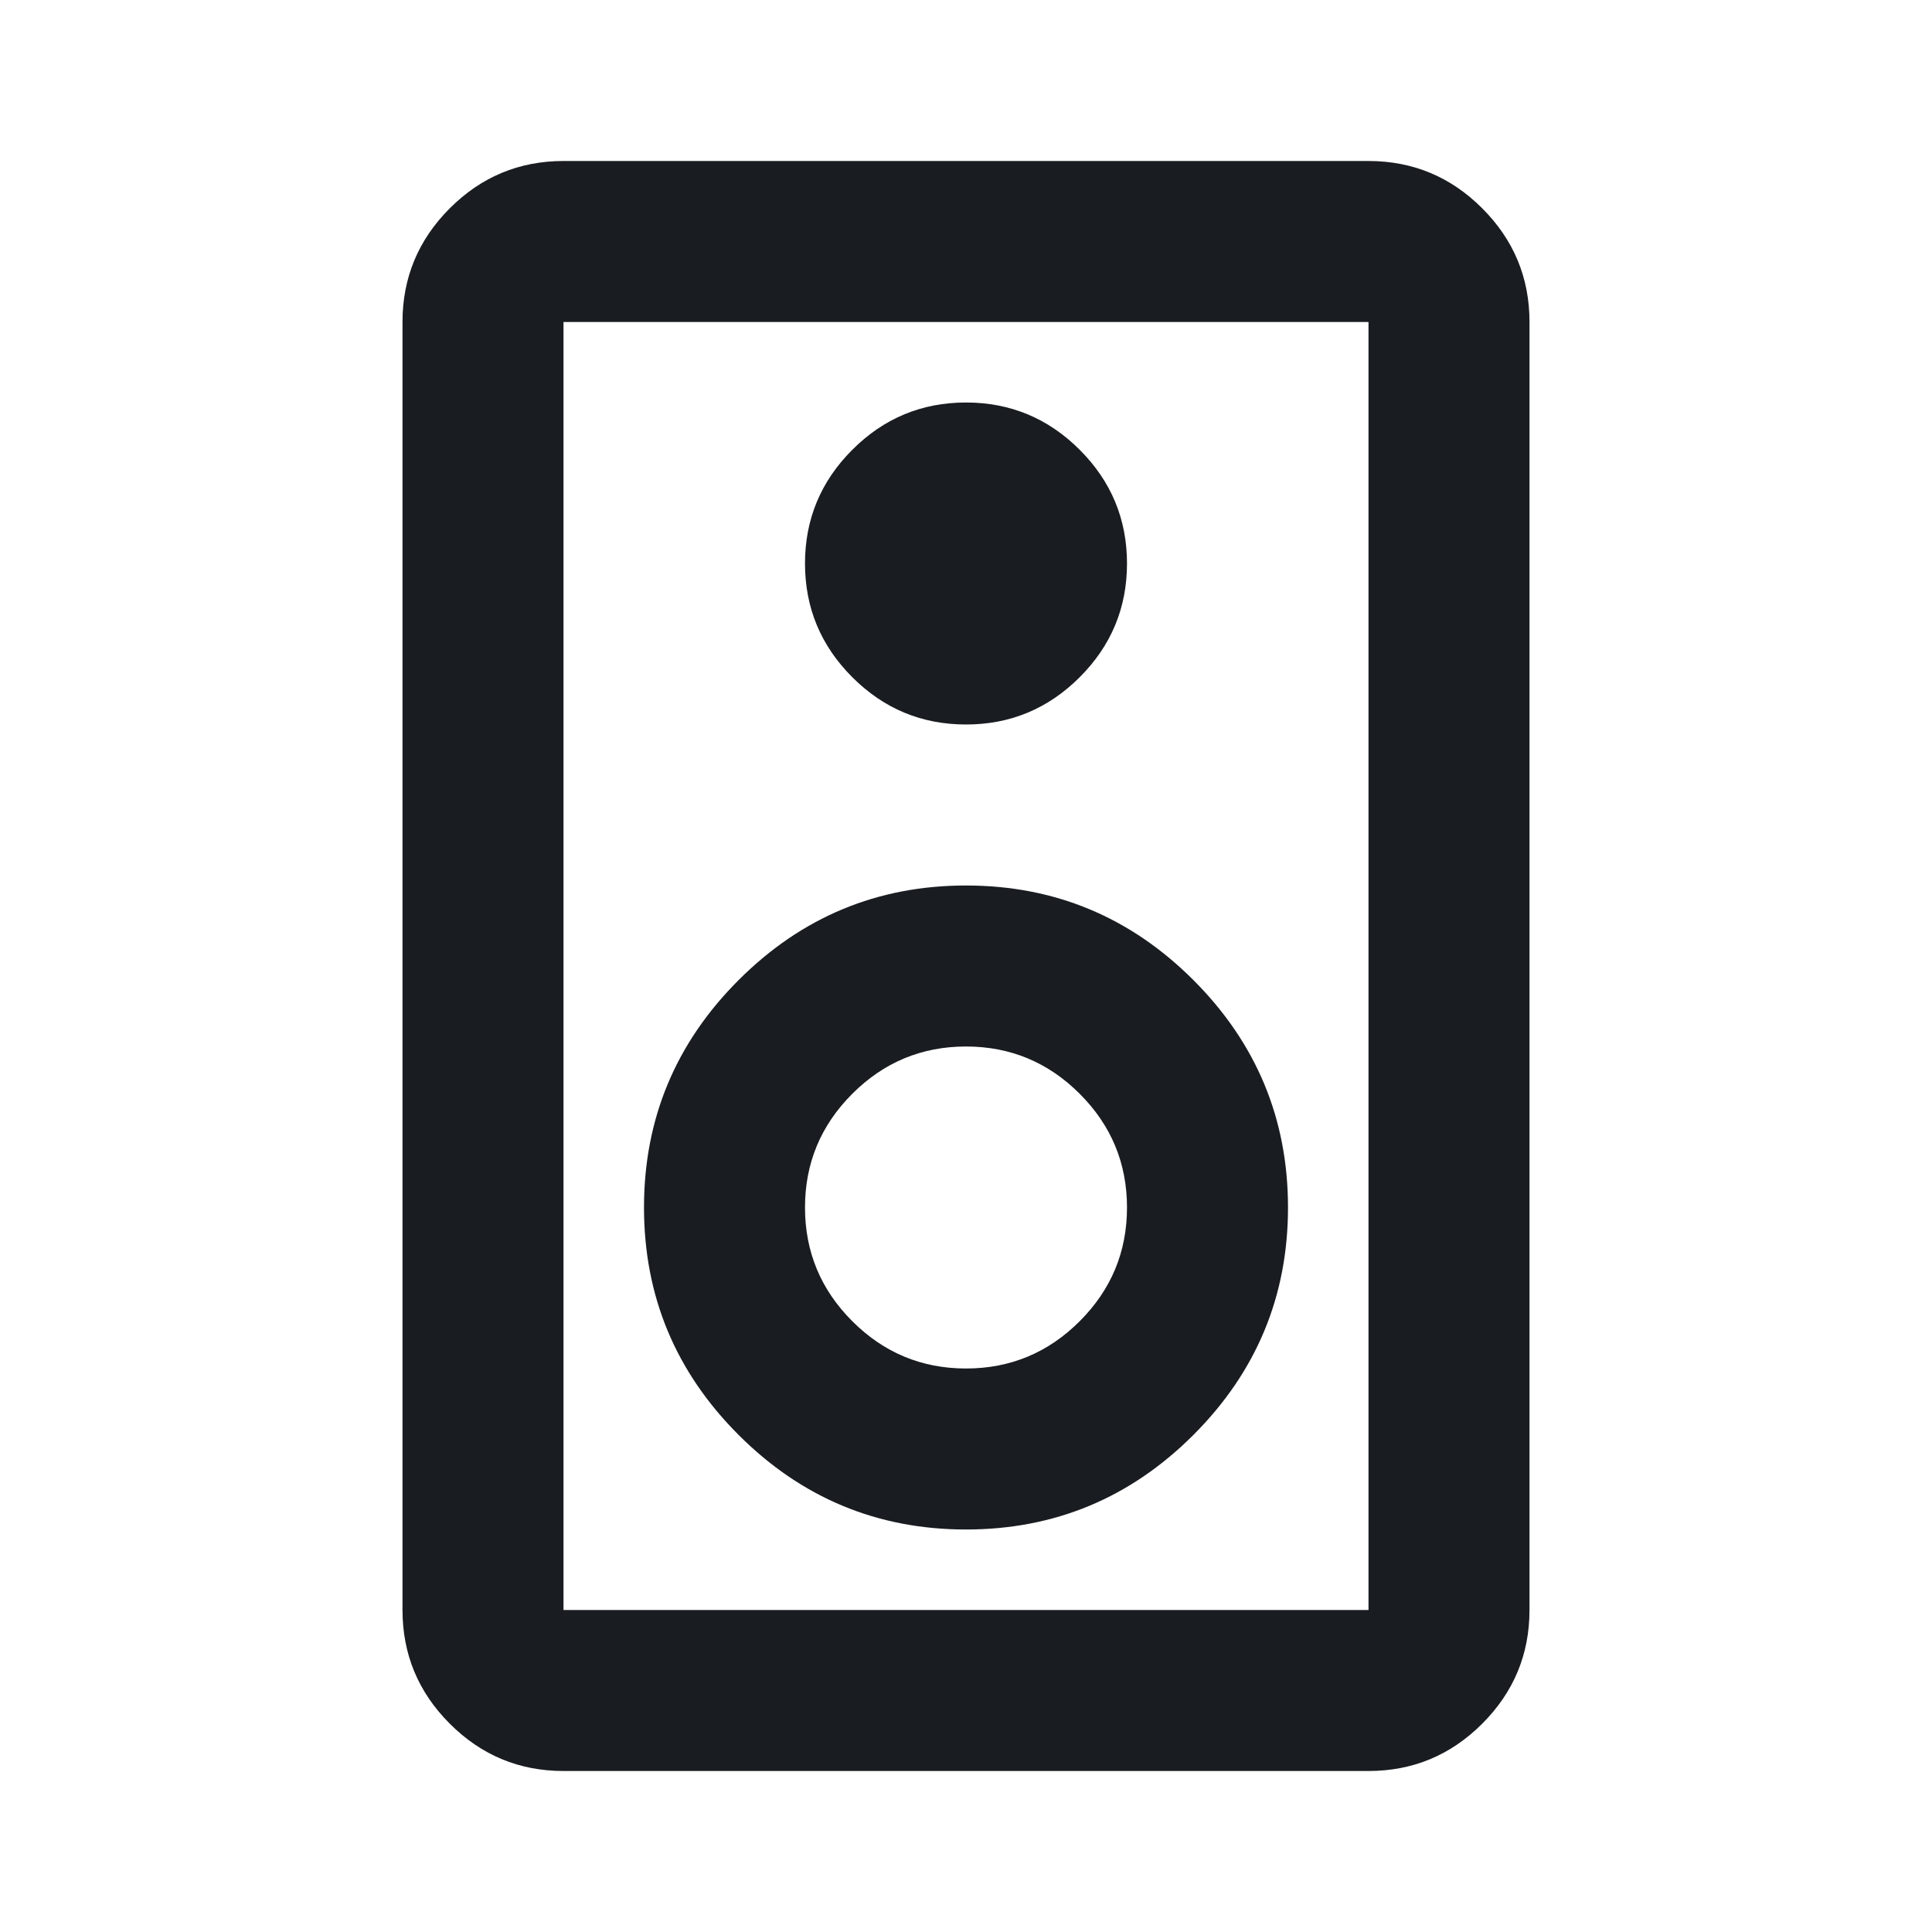
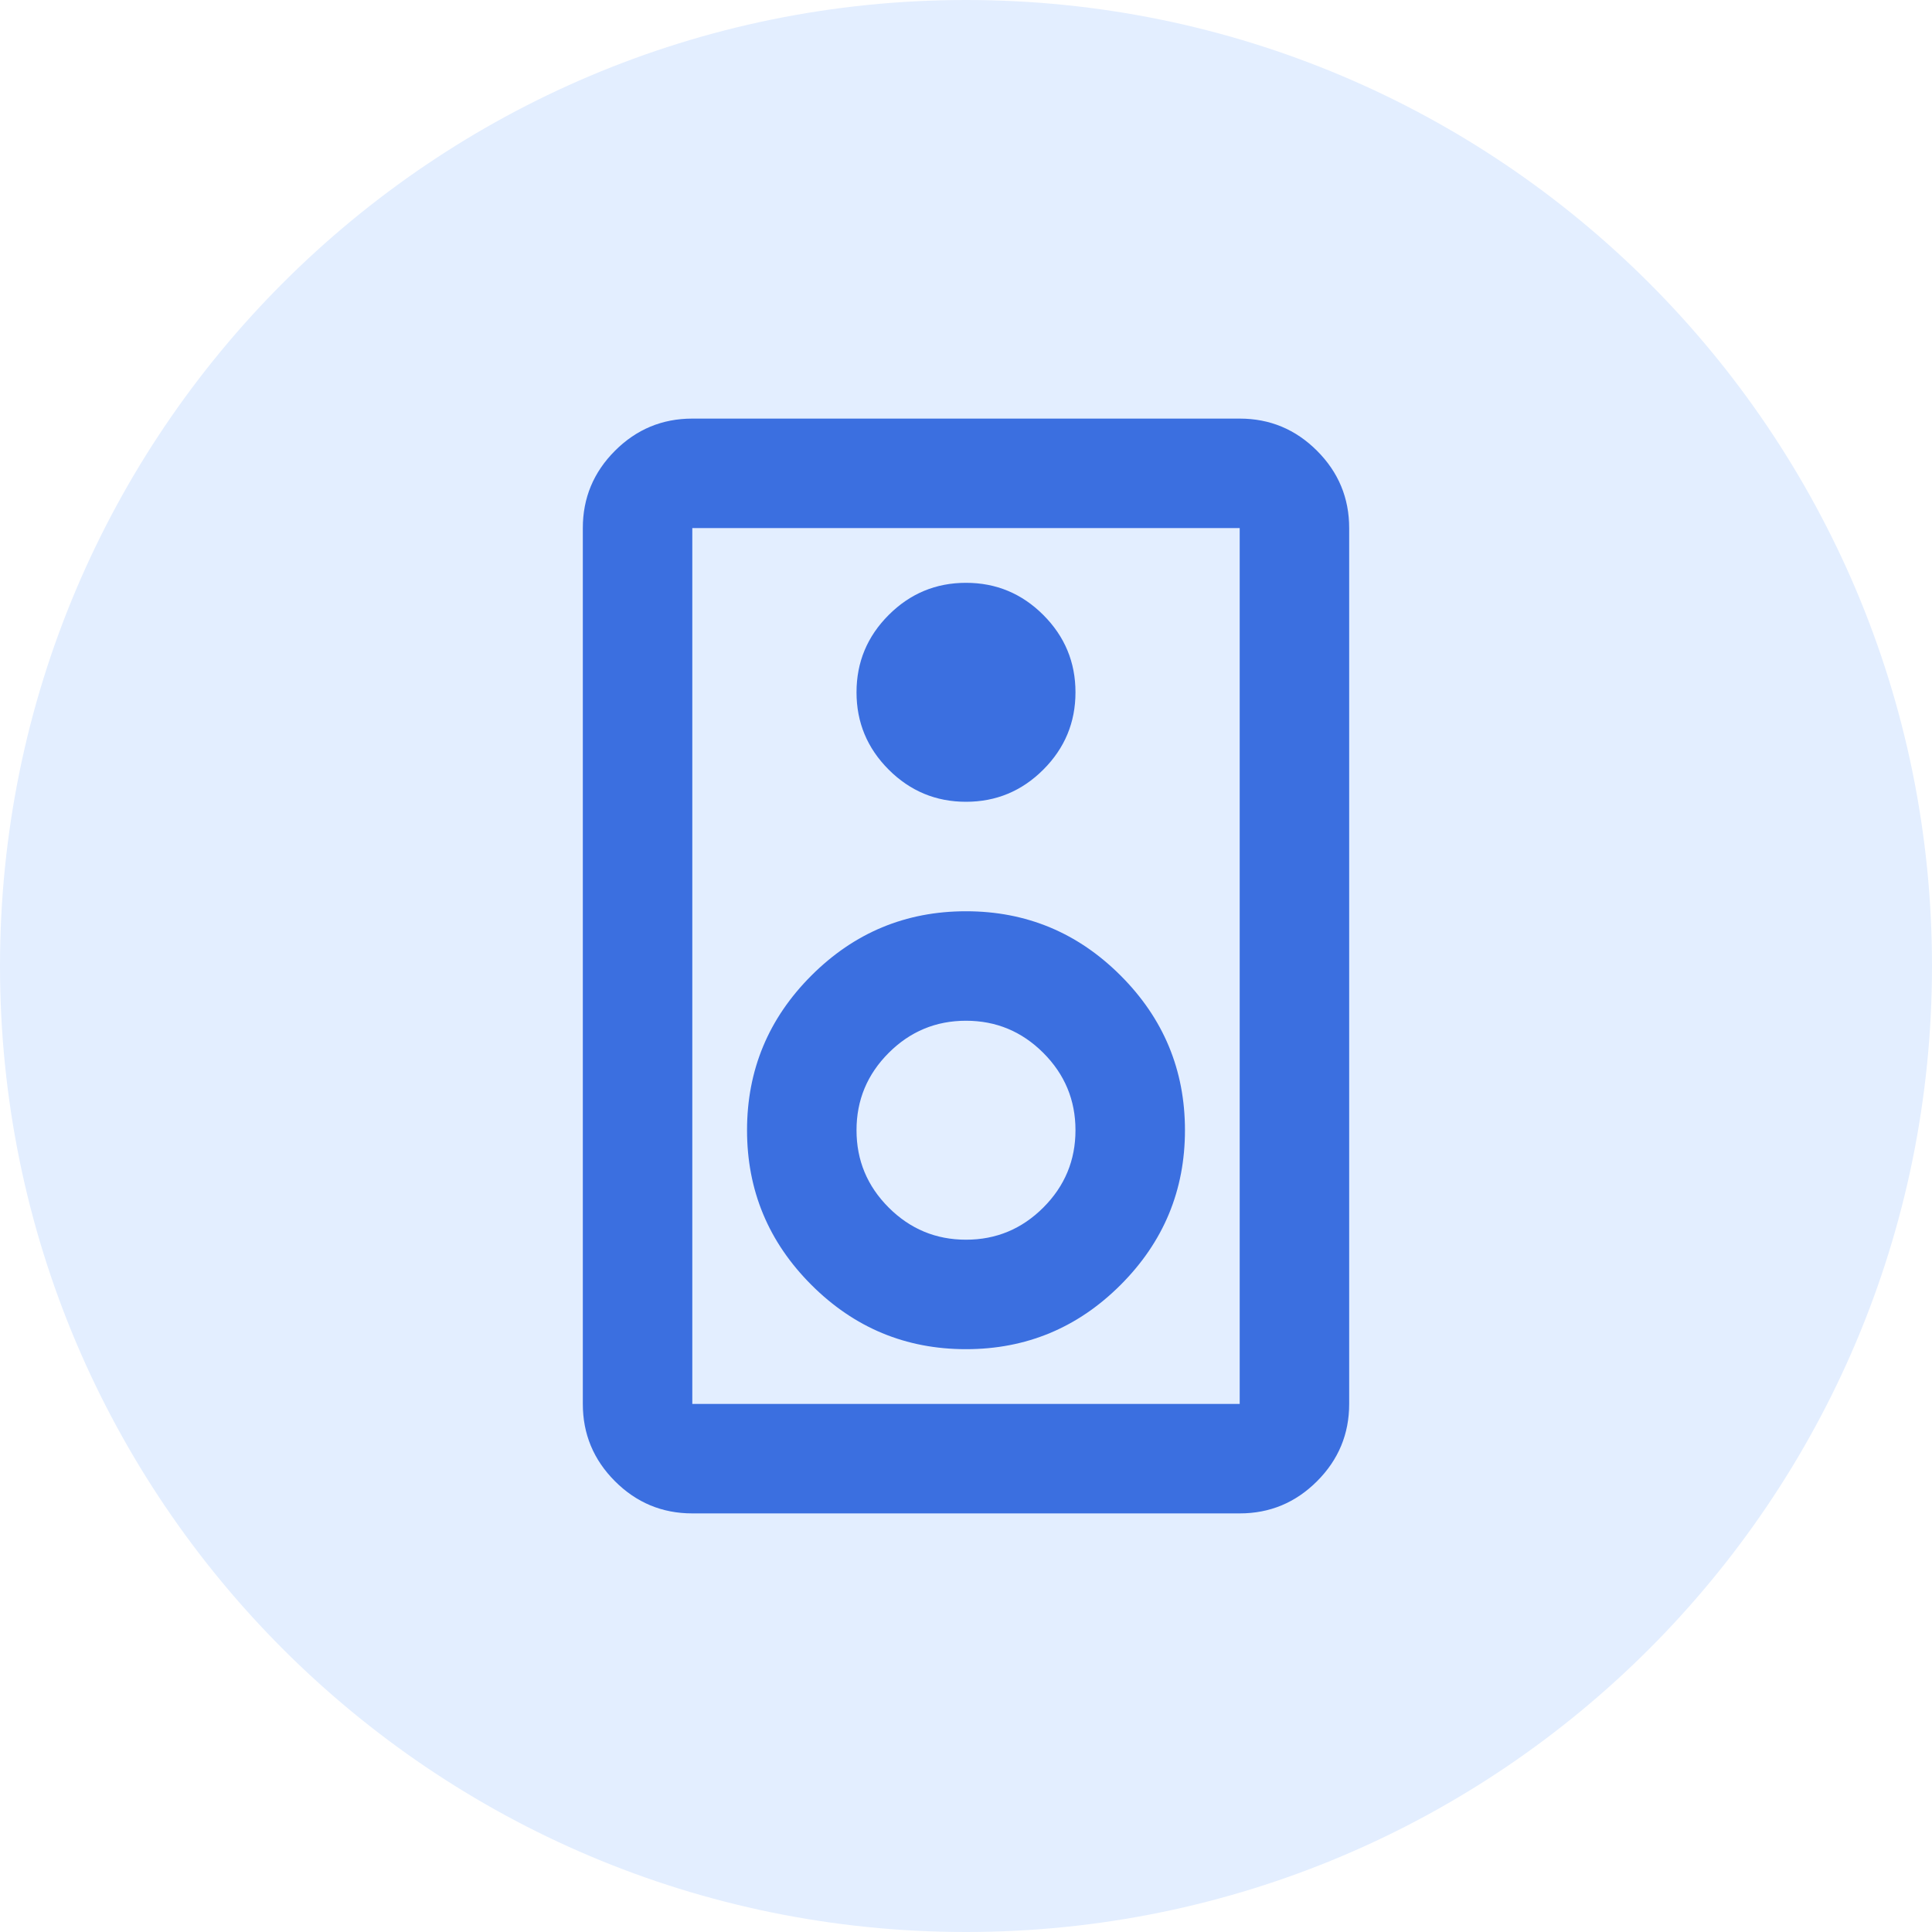
- <svg xmlns="http://www.w3.org/2000/svg" height="24" viewBox="0 -960 960 960" width="24">
-   <path fill="#191C20" d="M680-80H280q-33 0-56.5-23.5T200-160v-640q0-33 23.5-56.5T280-880h400q33 0 56.5 23.5T760-800v640q0 33-23.5 56.5T680-80Zm0-80v-640H280v640h400ZM480-600q33 0 56.5-23.5T560-680q0-33-23.5-56.5T480-760q-33 0-56.5 23.5T400-680q0 33 23.5 56.5T480-600Zm0 400q66 0 113-47t47-113q0-66-47-113t-113-47q-66 0-113 47t-47 113q0 66 47 113t113 47Zm0-80q-33 0-56.5-23.5T400-360q0-33 23.5-56.5T480-440q33 0 56.5 23.5T560-360q0 33-23.5 56.5T480-280ZM280-800v640-640Z" />
+ <svg xmlns="http://www.w3.org/2000/svg" viewBox="0 0 256 256" width="256" height="256">
+   <circle cx="128" cy="128" r="128" fill="#E3EEFF" />
+   <path fill="#3B6FE0" transform="translate(40.96 215.04) scale(.181333)" d="M680-80H280q-33 0-56.5-23.5T200-160v-640q0-33 23.5-56.5T280-880h400q33 0 56.5 23.5T760-800v640q0 33-23.5 56.5T680-80Zm0-80v-640H280v640h400ZM480-600q33 0 56.5-23.5T560-680q0-33-23.5-56.5T480-760q-33 0-56.5 23.5T400-680q0 33 23.5 56.5T480-600Zm0 400q66 0 113-47t47-113q0-66-47-113t-113-47q-66 0-113 47t-47 113q0 66 47 113t113 47Zm0-80q-33 0-56.5-23.5T400-360q0-33 23.5-56.5T480-440q33 0 56.5 23.5T560-360q0 33-23.5 56.5T480-280ZM280-800v640-640Z" />
</svg>
